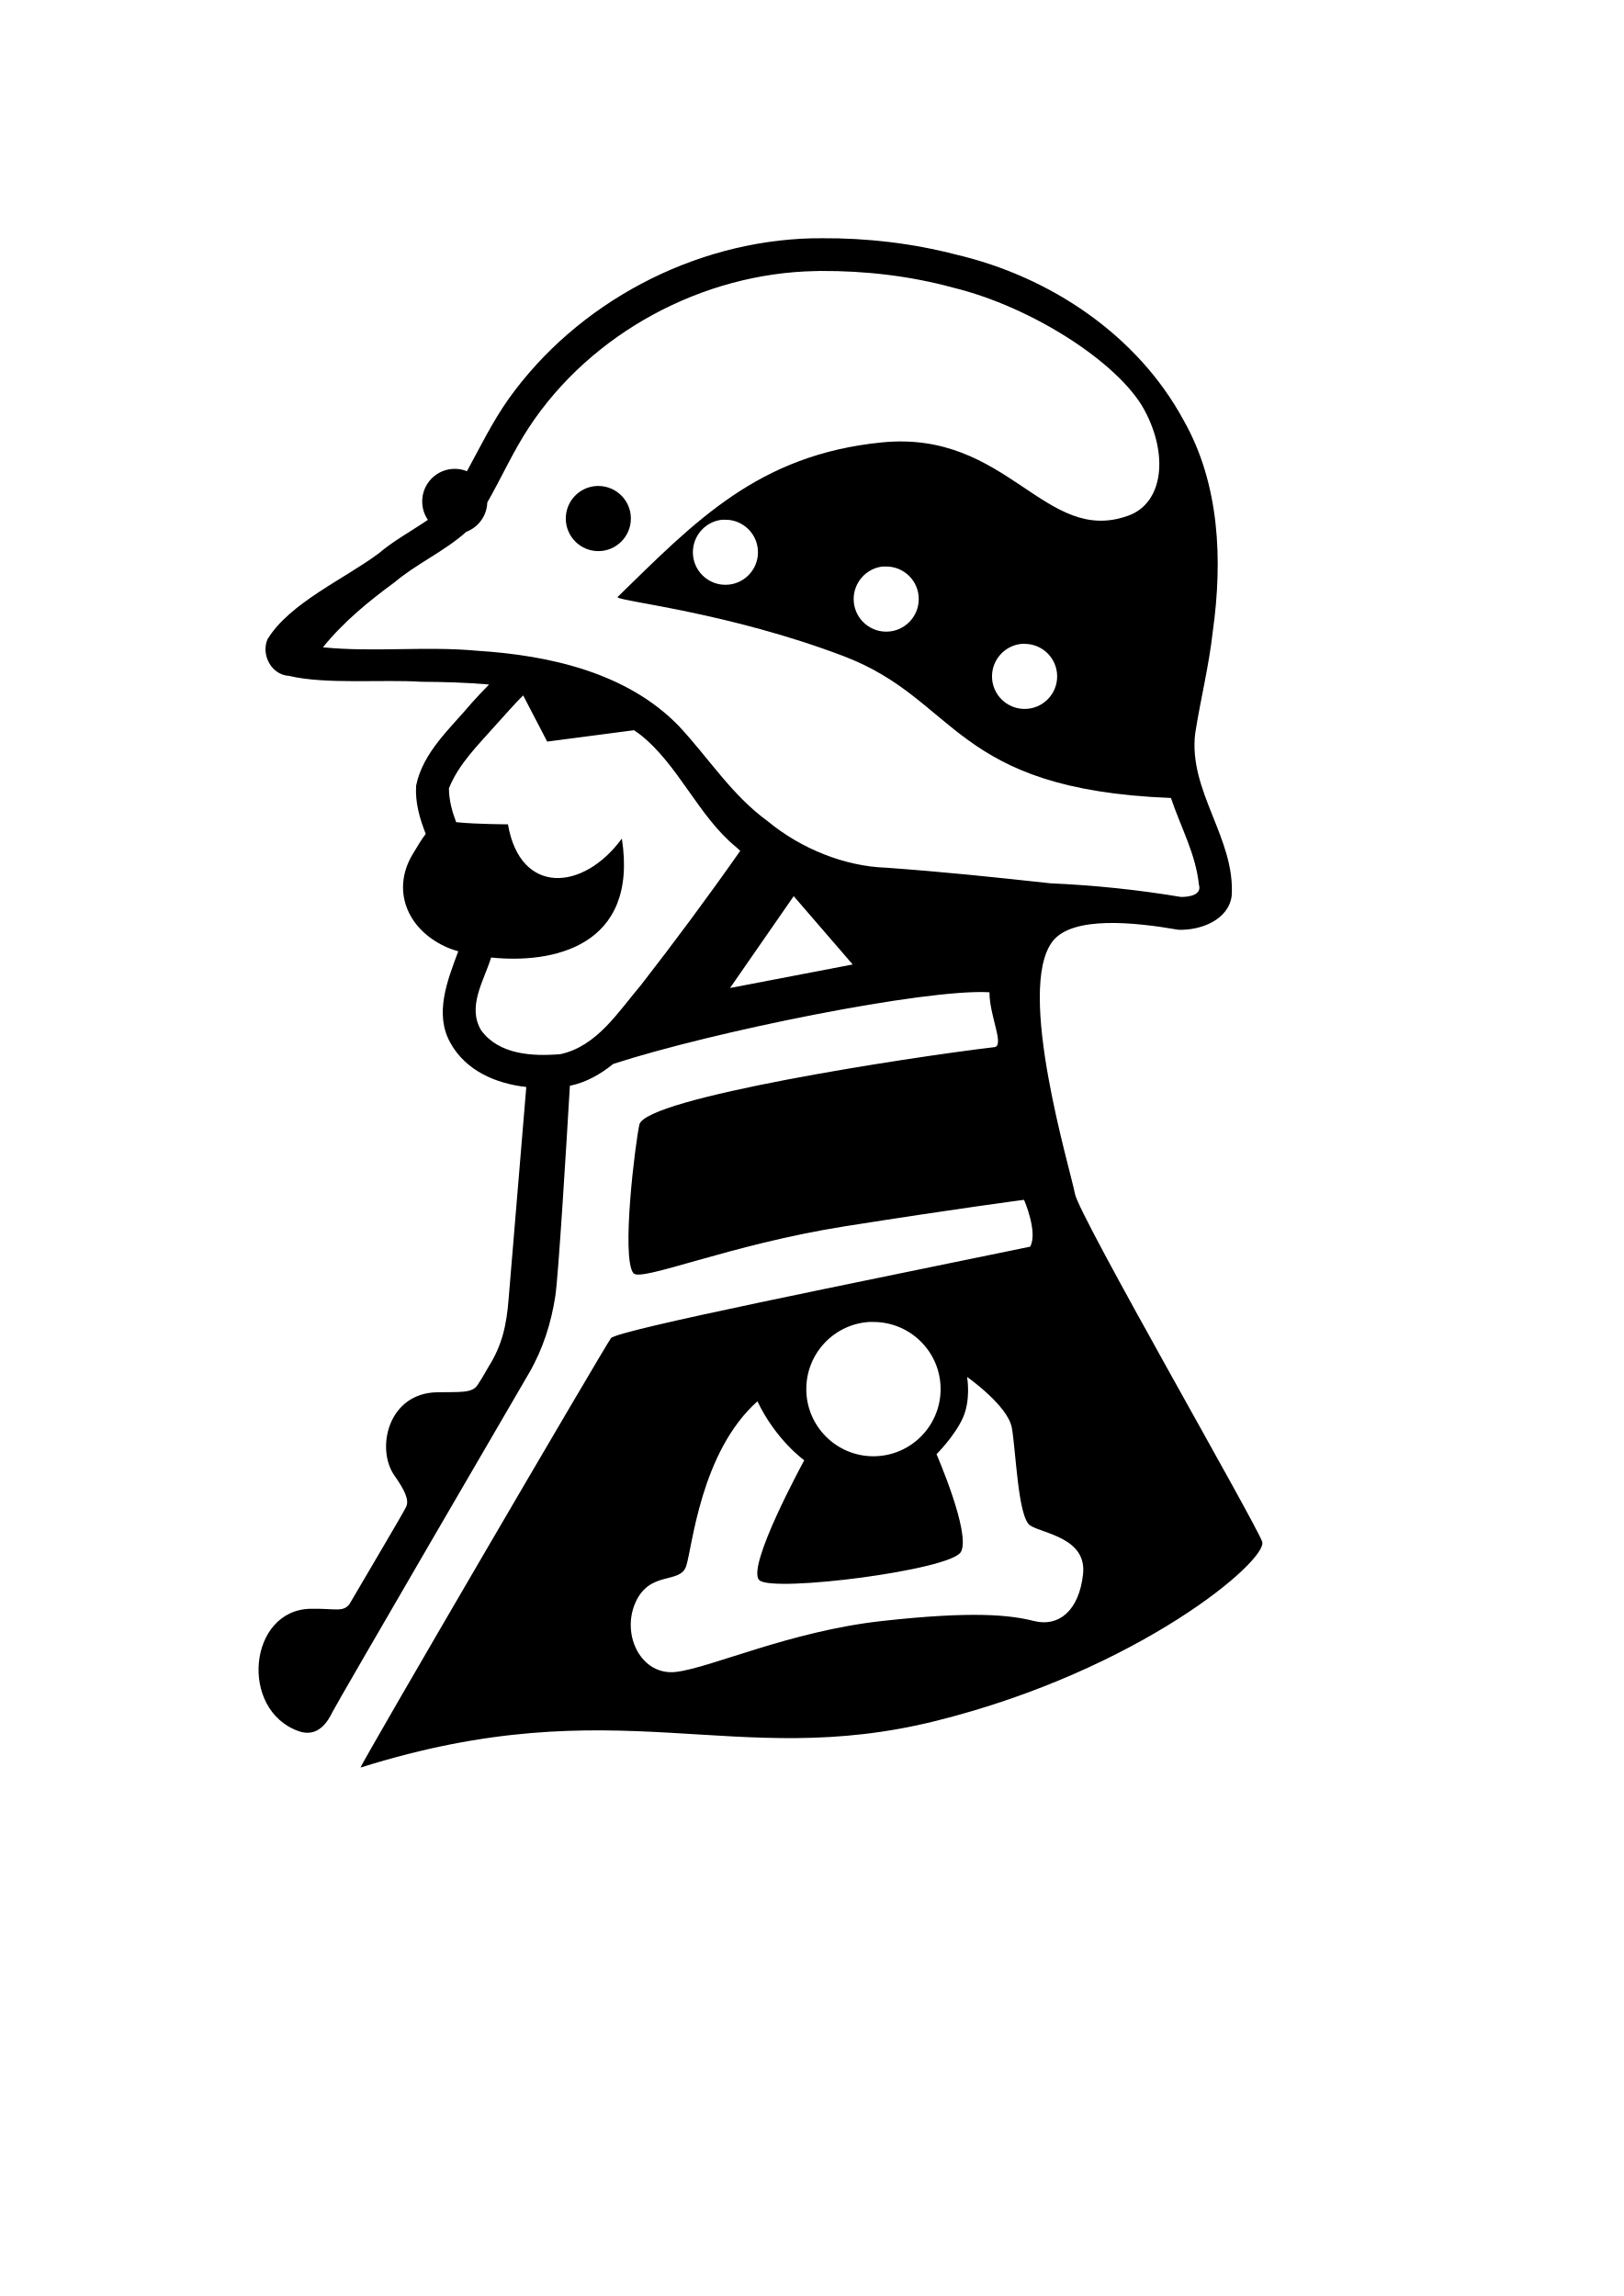
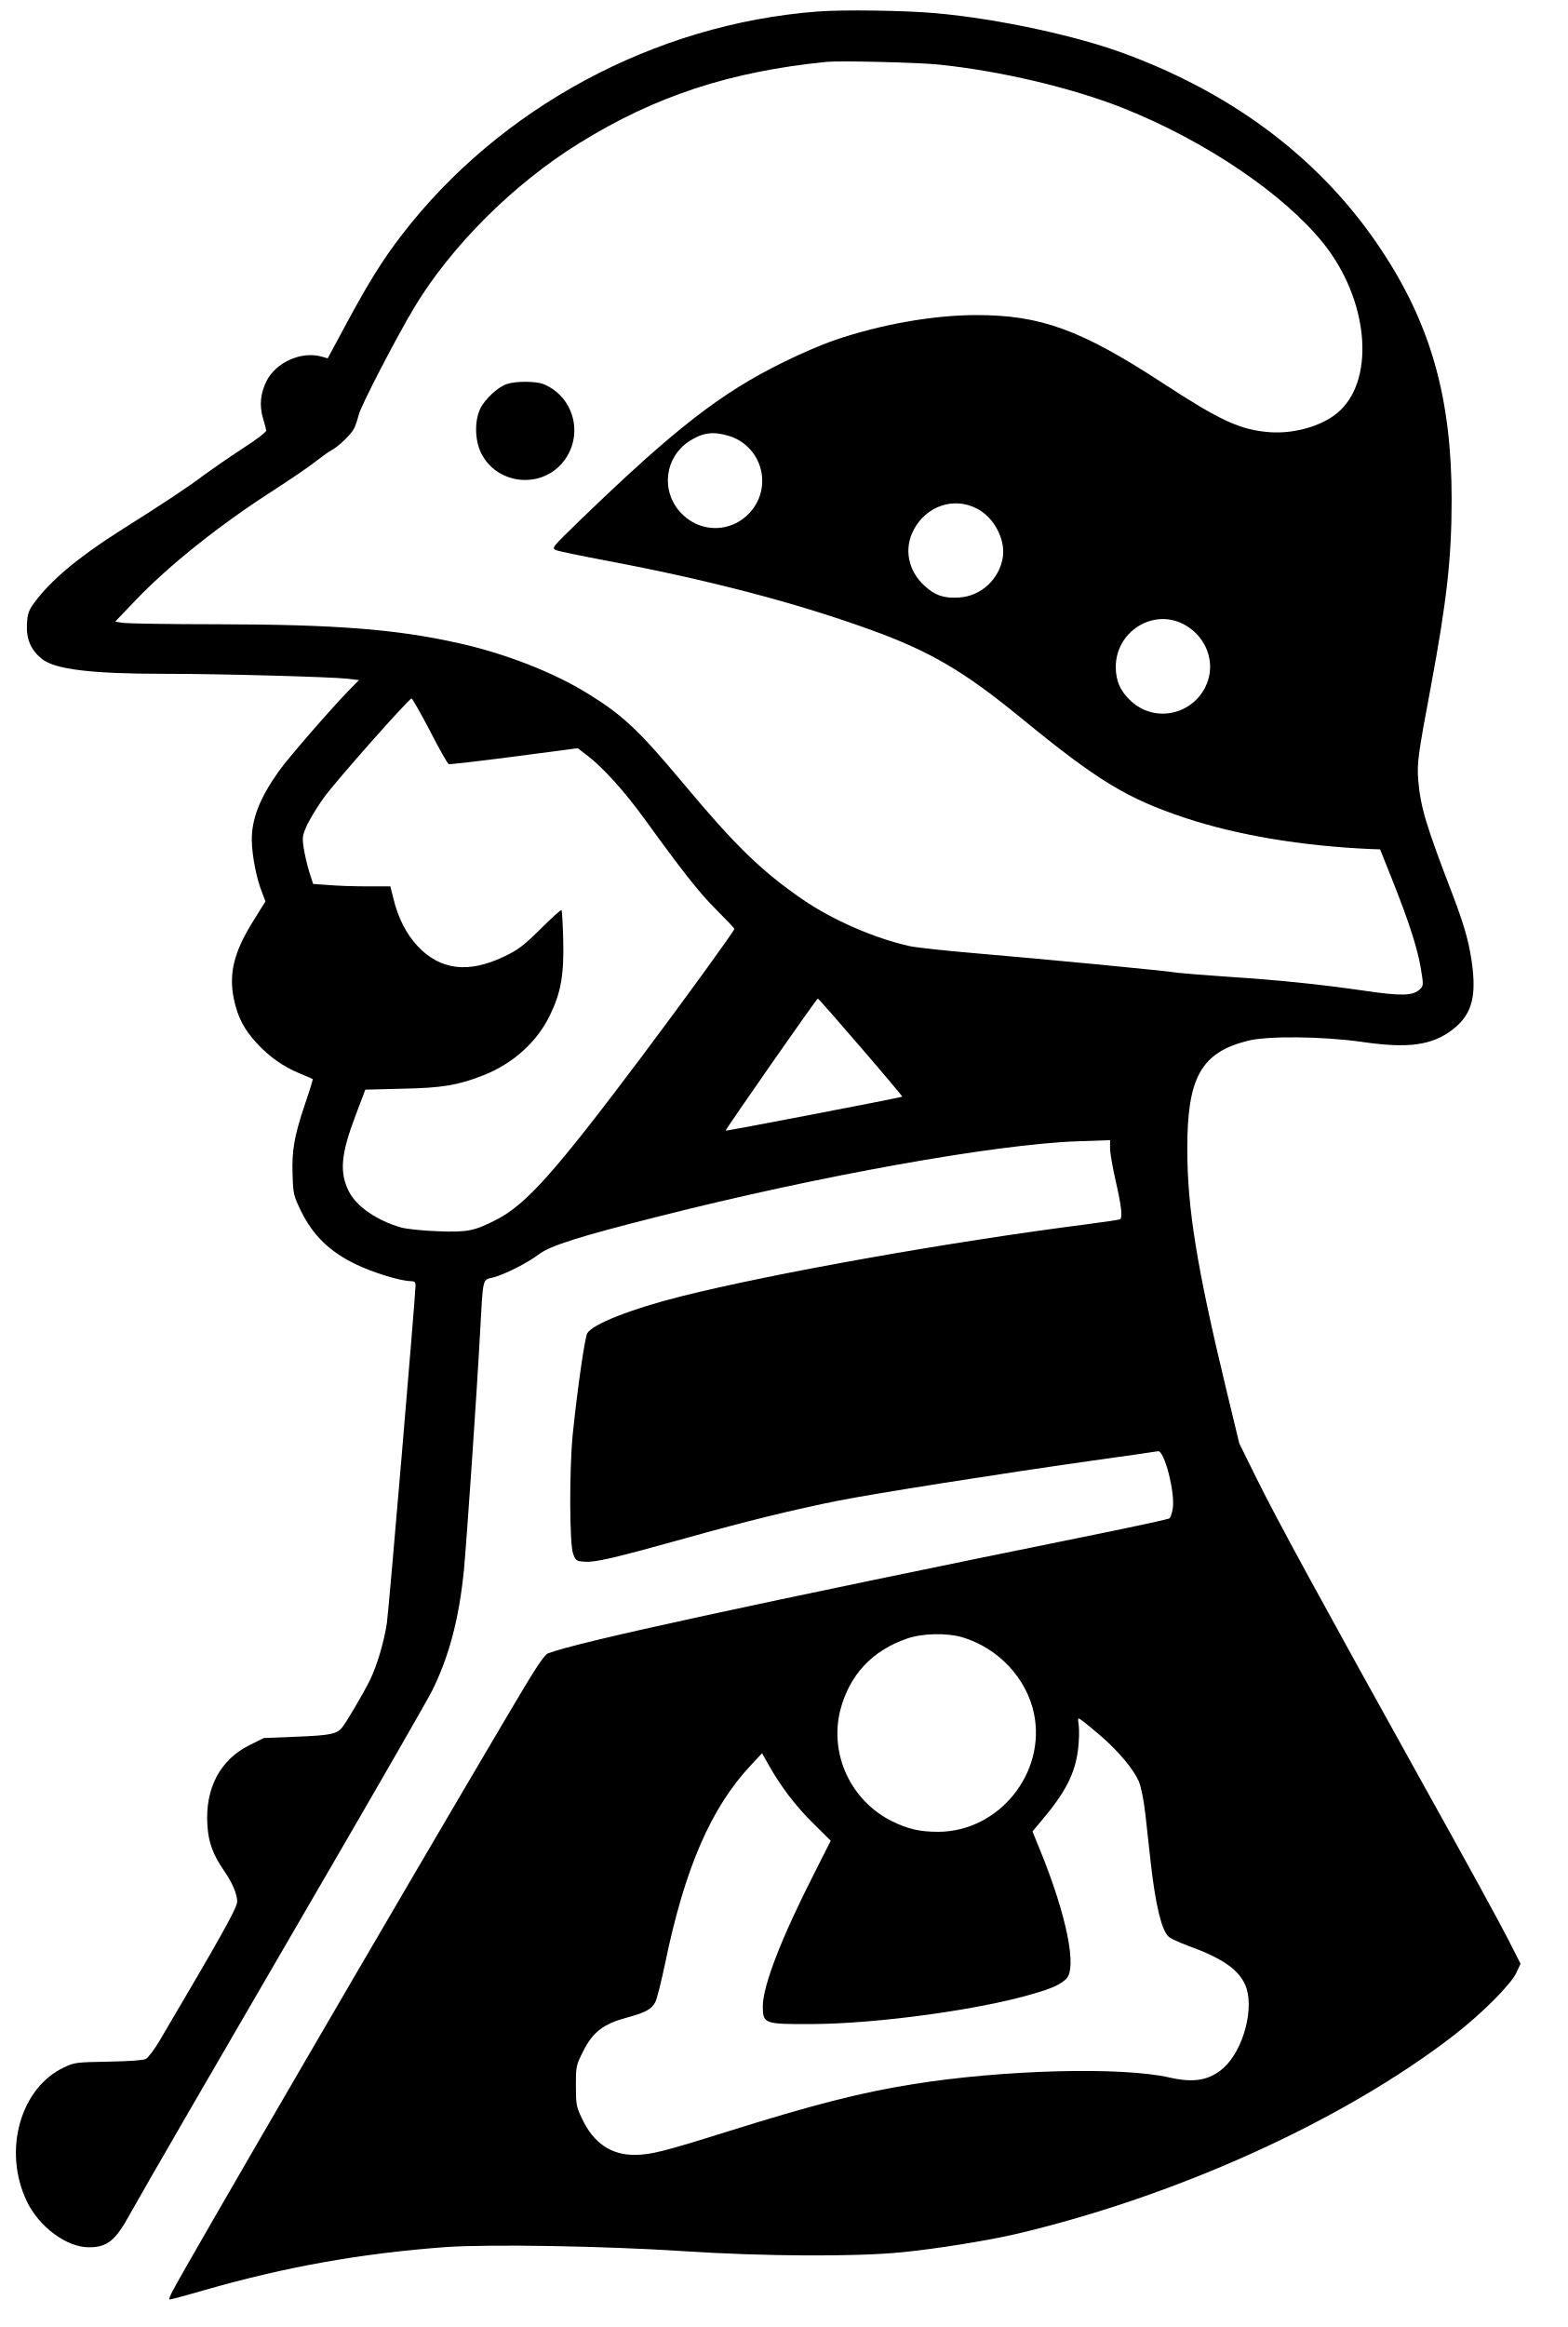
- <svg xmlns="http://www.w3.org/2000/svg" id="svg1337" width="210mm" height="297mm" version="1.0">
-   <defs id="defs1340" />
-   <g id="layer2">
-     <path style="opacity:1;fill:#000000;fill-opacity:1;fill-rule:evenodd;stroke:none;stroke-width:1px;stroke-linecap:butt;stroke-linejoin:miter;stroke-opacity:1" d="M 400.696,116.471 C 400.618,116.481 400.552,116.502 400.478,116.503 C 400.014,116.505 399.535,116.497 399.071,116.503 C 398.841,116.506 398.614,116.499 398.384,116.503 C 398.155,116.507 397.926,116.498 397.696,116.503 C 397.468,116.507 397.237,116.497 397.009,116.503 C 338.844,117.938 282.049,148.058 248.509,195.19 C 240.734,206.227 234.728,218.49 228.259,230.378 C 226.413,229.628 224.404,229.221 222.29,229.221 C 213.504,229.221 206.384,236.341 206.384,245.128 C 206.384,248.478 207.395,251.594 209.165,254.159 C 201.17,259.616 192.514,264.284 185.103,270.565 C 168.605,282.932 141.495,294.789 130.728,312.596 C 127.537,320.198 132.715,329.992 141.29,330.44 C 159.187,334.733 187.694,332.101 205.884,333.315 C 216.812,333.389 227.984,333.688 239.071,334.659 C 236.144,337.625 233.304,340.643 230.571,343.69 C 220.245,356.004 206.752,367.696 203.415,384.065 C 202.874,392.32 205.131,400.102 208.103,407.69 C 206.275,410.099 204.203,413.414 201.54,417.94 C 191.592,434.852 198.545,453.737 217.446,462.69 C 219.174,463.508 221.399,464.339 224.009,465.096 C 218.762,479.169 212.082,495.778 220.259,510.034 C 227.76,523.455 242.284,529.751 257.259,531.44 C 255.416,553.584 249.43,625.359 248.571,635.659 C 247.577,647.597 245.598,657.56 238.634,668.503 C 237.856,669.725 236.272,672.899 233.446,677.128 C 230.686,681.259 225.009,680.448 213.509,680.69 C 189.618,681.193 183.591,708.332 192.853,721.471 C 197.685,728.326 200.108,733.264 198.571,736.596 C 197.079,739.832 179.573,769.223 170.884,784.159 C 167.699,788.465 163.737,786.273 151.728,786.534 C 121.452,787.191 116.808,835.918 145.915,846.346 C 155.514,849.786 160.331,841.549 162.634,836.784 C 164.669,832.574 255.027,677.44 258.509,671.471 C 265.473,659.534 269.457,646.623 271.446,633.69 C 272.973,623.767 276.85,560.011 278.571,530.846 C 286.52,529.196 293.512,525.222 299.759,520.159 C 348.234,504.394 452.692,483.251 483.665,485.128 C 483.665,497.066 491.603,512.003 485.634,512.003 C 443.851,516.977 315.444,536.75 312.54,549.815 C 310.551,558.769 303.603,614.45 309.571,622.409 C 313.052,627.05 356.335,608.487 413.04,599.534 C 469.746,590.581 500.571,586.596 500.571,586.596 C 500.571,586.596 507.52,602.539 503.54,609.503 C 421.964,626.415 301.618,650.273 298.634,654.253 C 295.661,658.217 176.209,862.563 176.259,864.159 C 302.602,824.366 358.307,866.155 457.79,841.284 C 557.273,816.413 619.962,762.706 616.978,753.753 C 613.993,744.799 527.436,594.571 525.446,583.628 C 523.304,571.842 496.399,483.766 514.509,460.253 C 524.203,447.666 554.439,450.814 576.009,454.565 C 586.699,454.951 600.447,449.941 602.071,438.034 C 603.938,409.926 580.704,386.714 584.259,358.378 C 586.856,341.911 590.975,325.454 592.821,308.815 C 597.716,273.993 596.263,236.656 578.571,205.471 C 555.934,163.664 513.234,135.24 467.478,124.503 C 445.974,118.908 423.767,116.331 401.54,116.471 C 401.364,116.473 401.186,116.464 401.009,116.471 C 401.003,116.472 400.983,116.471 400.978,116.471 C 400.957,116.471 400.936,116.471 400.915,116.471 C 400.913,116.472 400.89,116.472 400.884,116.471 C 400.872,116.472 400.833,116.472 400.821,116.471 C 400.818,116.471 400.794,116.471 400.79,116.471 C 400.765,116.474 400.723,116.468 400.696,116.471 z M 400.29,132.471 C 400.313,132.468 400.33,132.474 400.353,132.471 C 400.357,132.471 400.38,132.471 400.384,132.471 C 400.396,132.472 400.435,132.472 400.446,132.471 C 400.472,132.471 400.514,132.471 400.54,132.471 C 400.546,132.471 400.566,132.472 400.571,132.471 C 400.743,132.464 400.93,132.472 401.103,132.471 C 422.927,132.358 444.767,134.872 465.79,140.596 C 504.97,150.137 546.937,177.696 559.228,200.128 C 571.296,222.153 568.729,245.877 551.571,252.096 C 510.733,266.9 492.779,210.227 431.196,216.284 C 370.512,222.253 339.687,255.069 301.884,291.878 C 301.884,291.88 301.884,291.906 301.884,291.909 C 301.884,291.912 301.884,291.934 301.884,291.94 C 301.884,291.943 301.884,291.969 301.884,291.971 C 301.892,291.988 301.911,292.026 301.915,292.034 C 303.82,294.139 356.168,299.465 412.29,320.753 C 468.761,342.173 465.259,385.977 572.384,390.128 C 577.092,404.229 584.524,417.514 586.04,432.471 C 587.723,437.737 580.714,438.603 577.165,438.503 C 556.11,434.976 534.83,432.792 513.446,431.846 C 484.832,428.724 461.94,426.321 433.228,424.221 C 412.82,423.58 391.389,414.801 375.446,401.628 C 357.565,388.667 346.595,370.731 331.79,354.909 C 306.473,328.834 268.548,320.379 233.29,318.159 C 208.192,315.807 182.859,318.973 157.853,316.471 C 167.804,304.139 180.119,294.036 192.821,284.721 C 203.769,275.488 217.275,269.563 227.853,260.065 C 227.865,260.059 227.902,260.041 227.915,260.034 C 227.922,260.027 227.944,260.005 227.946,260.003 C 233.793,257.779 237.988,252.233 238.196,245.659 C 245.162,233.522 250.878,220.583 258.634,208.846 C 288.992,162.771 343.366,133.584 398.478,132.534 C 398.562,132.533 398.62,132.512 398.696,132.503 C 398.703,132.503 398.726,132.503 398.728,132.503 C 398.734,132.503 398.755,132.503 398.759,132.503 C 398.763,132.503 398.786,132.503 398.79,132.503 C 398.82,132.502 398.885,132.503 398.915,132.503 C 398.921,132.503 398.943,132.503 398.946,132.503 C 398.973,132.503 399.014,132.502 399.04,132.503 C 399.047,132.503 399.065,132.503 399.071,132.503 C 399.08,132.502 399.095,132.503 399.103,132.503 C 399.149,132.503 399.209,132.504 399.259,132.503 C 399.524,132.496 399.805,132.505 400.071,132.503 C 400.145,132.502 400.221,132.481 400.29,132.471 z M 291.853,237.596 C 283.351,237.92 276.571,244.922 276.571,253.503 C 276.571,262.289 283.691,269.44 292.478,269.44 C 301.264,269.44 308.384,262.289 308.384,253.503 C 308.384,244.716 301.264,237.596 292.478,237.596 C 292.272,237.596 292.057,237.589 291.853,237.596 z M 352.946,254.096 C 352.978,254.093 353.009,254.1 353.04,254.096 C 353.044,254.096 353.068,254.096 353.071,254.096 C 353.083,254.097 353.122,254.097 353.134,254.096 C 353.138,254.096 353.161,254.096 353.165,254.096 C 353.177,254.097 353.216,254.097 353.228,254.096 C 353.232,254.096 353.255,254.096 353.259,254.096 C 353.271,254.097 353.31,254.097 353.321,254.096 C 353.418,254.089 353.505,254.103 353.603,254.096 C 353.609,254.097 353.631,254.097 353.634,254.096 C 353.674,254.096 353.724,254.096 353.759,254.096 C 353.765,254.097 353.786,254.097 353.79,254.096 C 354.061,254.083 354.328,254.096 354.603,254.096 C 363.389,254.096 370.509,261.216 370.509,270.003 C 370.509,278.789 363.389,285.909 354.603,285.909 C 345.816,285.909 338.696,278.789 338.696,270.003 C 338.696,261.786 344.952,254.942 352.946,254.096 z M 431.446,276.971 C 431.478,276.968 431.509,276.975 431.54,276.971 C 431.544,276.971 431.568,276.971 431.571,276.971 C 431.583,276.972 431.622,276.972 431.634,276.971 C 431.638,276.971 431.661,276.971 431.665,276.971 C 431.677,276.972 431.716,276.972 431.728,276.971 C 431.732,276.971 431.755,276.971 431.759,276.971 C 431.771,276.972 431.81,276.972 431.821,276.971 C 431.918,276.963 432.006,276.978 432.103,276.971 C 432.109,276.972 432.131,276.972 432.134,276.971 C 432.174,276.971 432.224,276.971 432.259,276.971 C 432.265,276.972 432.286,276.972 432.29,276.971 C 432.34,276.969 432.4,276.971 432.446,276.971 C 432.452,276.972 432.474,276.972 432.478,276.971 C 432.715,276.961 432.956,276.971 433.196,276.971 C 441.983,276.971 449.103,284.091 449.103,292.878 C 449.103,301.664 441.983,308.815 433.196,308.815 C 424.41,308.815 417.29,301.664 417.29,292.878 C 417.29,284.692 423.496,277.859 431.446,276.971 z M 500.009,314.753 C 500.012,314.753 500.037,314.753 500.04,314.753 C 500.05,314.752 500.092,314.752 500.103,314.753 C 500.119,314.753 500.151,314.753 500.165,314.753 C 500.399,314.75 500.621,314.784 500.853,314.784 C 509.639,314.784 516.759,321.904 516.759,330.69 C 516.759,339.477 509.639,346.596 500.853,346.596 C 492.066,346.596 484.915,339.477 484.915,330.69 C 484.915,322.377 491.317,315.497 499.446,314.784 C 499.448,314.784 499.471,314.784 499.478,314.784 C 499.482,314.784 499.503,314.784 499.509,314.784 C 499.513,314.784 499.536,314.784 499.54,314.784 C 499.546,314.784 499.568,314.784 499.571,314.784 C 499.611,314.783 499.661,314.784 499.696,314.784 C 499.702,314.784 499.724,314.784 499.728,314.784 C 499.734,314.784 499.756,314.784 499.759,314.784 C 499.799,314.783 499.849,314.784 499.884,314.784 C 499.89,314.784 499.911,314.784 499.915,314.784 C 499.918,314.784 499.944,314.784 499.946,314.784 C 499.957,314.778 499.998,314.758 500.009,314.753 z M 255.728,339.971 L 267.478,362.565 L 309.915,357.003 C 310.919,357.696 311.929,358.394 312.915,359.128 C 331.793,374.06 341.303,399.006 359.853,414.159 C 360.514,414.773 361.185,415.376 361.853,415.971 C 346.2,438.289 329.962,460.189 313.228,481.721 C 302.157,494.725 291.814,511.513 273.946,515.378 C 260.367,516.532 243.923,515.67 235.196,503.721 C 228.249,492.126 236.519,479.6 240.071,468.128 C 269.655,471.227 312.222,463.185 303.978,409.971 C 285.076,435.837 254.259,437.822 248.29,403.003 C 248.29,403.003 233.364,402.998 223.415,402.003 C 223.27,401.988 223.12,401.986 222.978,401.971 C 220.955,396.651 219.48,391.18 219.446,385.409 C 224.227,373.405 233.877,364.072 242.353,354.471 C 245.828,350.654 251.925,343.681 255.728,339.971 z M 387.978,438.128 C 397.614,449.244 407.184,460.418 416.821,471.534 C 396.832,475.367 376.849,479.233 356.853,483.034 C 366.75,468.782 376.622,454.512 386.509,440.253 C 386.999,439.544 387.488,438.836 387.978,438.128 z M 424.853,646.315 C 424.92,646.311 425.004,646.319 425.071,646.315 C 425.139,646.311 425.191,646.319 425.259,646.315 C 425.327,646.312 425.41,646.318 425.478,646.315 C 425.546,646.312 425.628,646.318 425.696,646.315 C 426.117,646.299 426.522,646.315 426.946,646.315 C 445.068,646.315 459.79,661.006 459.79,679.128 C 459.79,697.25 445.068,711.971 426.946,711.971 C 408.825,711.972 394.134,697.25 394.134,679.128 C 394.134,661.706 407.701,647.391 424.853,646.315 z M 472.728,673.19 C 473.331,673.615 492.644,687.262 494.603,698.034 C 496.592,708.977 497.571,741.805 503.54,745.784 C 509.509,749.763 531.405,751.752 529.415,769.659 C 527.426,787.566 517.478,795.518 505.54,792.534 C 493.602,789.55 475.714,787.56 430.946,792.534 C 386.179,797.508 347.359,815.419 330.446,817.409 C 313.534,819.399 303.608,799.514 310.571,783.596 C 317.535,767.679 332.431,774.644 335.415,765.69 C 338.4,756.737 342.404,709.967 370.259,685.096 C 379.212,703.998 393.134,713.94 393.134,713.94 C 393.134,713.94 364.295,766.659 371.259,772.628 C 378.223,778.597 464.754,767.675 469.728,758.721 C 474.702,749.768 457.79,710.971 457.79,710.971 C 457.79,710.971 466.748,702.019 470.728,693.065 C 474.583,684.392 472.841,673.841 472.728,673.19 z " id="path2250" />
+ <svg xmlns="http://www.w3.org/2000/svg" version="1.0" width="826pt" height="1226pt" viewBox="0 0 826 1226" preserveAspectRatio="xMidYMid meet">
+   <g transform="translate(0,1226) scale(0.1,-0.1)" fill="#000000" stroke="none">
+     <path d="M4305 12199 c-856 -66 -1674 -507 -2190 -1180 -97 -126 -172 -246 -290 -465 l-98 -182 -31 9 c-108 31 -246 -31 -294 -134 -30 -64 -35 -123 -17 -187 9 -30 17 -61 18 -68 1 -8 -54 -50 -123 -94 -69 -45 -160 -108 -204 -140 -77 -59 -214 -150 -449 -298 -215 -137 -359 -257 -445 -374 -32 -43 -37 -59 -40 -115 -4 -78 21 -136 78 -182 69 -56 260 -79 647 -79 303 0 873 -16 966 -26 l59 -7 -55 -56 c-97 -100 -318 -354 -369 -426 -99 -140 -143 -251 -141 -365 2 -81 24 -197 54 -272 l18 -47 -61 -98 c-105 -166 -134 -282 -105 -419 20 -94 54 -159 122 -232 65 -71 142 -124 228 -159 34 -14 63 -26 65 -28 2 -1 -17 -63 -42 -136 -56 -167 -69 -242 -64 -373 3 -98 6 -108 46 -190 63 -126 149 -210 285 -276 93 -45 239 -90 295 -90 16 0 22 -6 22 -21 0 -50 -141 -1711 -151 -1779 -15 -101 -53 -228 -90 -303 -38 -76 -126 -225 -148 -251 -28 -32 -62 -39 -238 -46 l-173 -7 -74 -37 c-155 -76 -236 -228 -223 -422 5 -89 29 -155 87 -239 44 -63 70 -124 70 -164 0 -32 -84 -182 -408 -731 -28 -48 -61 -91 -74 -98 -14 -7 -90 -12 -198 -14 -166 -3 -178 -4 -232 -30 -231 -108 -324 -439 -197 -705 64 -135 210 -243 327 -243 97 0 140 34 217 175 56 102 476 827 1048 1810 275 473 520 899 544 947 90 181 143 383 168 638 15 162 67 916 85 1250 16 292 12 276 67 289 62 16 181 76 242 122 60 46 215 95 628 199 842 214 1779 382 2211 397 l172 6 0 -44 c0 -24 14 -102 30 -173 30 -131 37 -191 22 -200 -5 -3 -82 -14 -173 -26 -720 -92 -1650 -257 -2144 -381 -260 -66 -459 -144 -490 -193 -13 -21 -53 -300 -77 -536 -18 -183 -17 -574 2 -625 14 -38 17 -40 62 -43 57 -4 158 20 528 123 325 91 570 151 810 199 193 38 838 140 1340 211 179 25 333 47 342 49 34 8 93 -223 78 -305 -4 -22 -12 -44 -16 -48 -5 -5 -169 -40 -364 -80 -1843 -374 -2764 -574 -2912 -632 -21 -9 -67 -78 -211 -323 -589 -996 -1707 -2918 -1766 -3034 -13 -24 -21 -45 -19 -47 2 -2 88 21 191 51 427 122 821 192 1265 225 228 16 833 6 1247 -21 425 -28 912 -31 1160 -6 182 18 454 62 600 96 853 201 1732 601 2312 1051 144 112 292 261 323 323 l23 50 -66 130 c-36 72 -240 444 -453 826 -531 956 -770 1393 -874 1605 l-89 180 -70 290 c-154 639 -204 950 -204 1260 -1 379 73 510 320 572 105 26 392 23 598 -6 245 -36 370 -19 478 63 96 73 125 160 108 319 -14 125 -39 218 -106 394 -142 369 -169 462 -181 603 -7 86 -2 129 66 490 85 457 110 680 110 990 0 532 -110 921 -371 1314 -308 465 -763 814 -1343 1030 -258 97 -672 186 -999 216 -164 15 -498 20 -632 9z m640 -279 c331 -34 705 -123 975 -230 432 -172 847 -453 1055 -713 233 -291 274 -701 88 -879 -81 -78 -235 -125 -372 -115 -156 12 -261 61 -564 259 -431 281 -642 358 -982 358 -228 0 -510 -50 -755 -135 -58 -20 -177 -71 -265 -115 -326 -160 -571 -351 -1060 -823 -160 -155 -160 -155 -133 -166 15 -6 137 -31 270 -56 534 -101 987 -219 1383 -362 314 -113 495 -219 795 -465 404 -331 558 -425 868 -528 272 -90 612 -147 971 -163 l54 -2 64 -160 c90 -227 131 -356 150 -463 15 -90 15 -95 -3 -113 -37 -36 -96 -38 -299 -8 -239 34 -438 55 -730 74 -126 9 -238 18 -250 20 -34 8 -714 73 -1035 100 -168 14 -336 32 -375 40 -185 41 -406 137 -565 246 -214 147 -354 282 -627 609 -234 280 -319 361 -504 475 -180 112 -441 214 -689 268 -322 72 -646 97 -1260 98 -250 0 -475 4 -499 7 l-44 7 109 114 c176 184 446 399 729 580 88 57 187 124 220 151 34 26 71 53 84 59 36 20 101 82 116 112 8 15 19 47 25 72 10 46 197 406 293 567 196 325 524 652 870 866 400 248 794 377 1302 428 68 7 484 -3 590 -14z m-1106 -1956 c166 -49 232 -248 128 -386 -97 -128 -279 -134 -385 -13 -100 113 -77 286 48 369 70 46 127 55 209 30z m1308 -383 c90 -45 152 -161 138 -256 -18 -116 -115 -206 -230 -213 -81 -5 -127 10 -183 62 -88 80 -110 198 -55 298 67 123 210 171 330 109z m1089 -609 c105 -54 161 -170 135 -279 -45 -183 -265 -255 -406 -131 -59 52 -85 109 -85 184 0 186 195 309 356 226z m-3970 -563 c48 -94 93 -173 99 -175 5 -2 161 16 345 40 l335 44 53 -41 c80 -61 196 -190 296 -328 210 -290 295 -397 383 -484 51 -51 93 -95 93 -99 0 -10 -251 -357 -492 -678 -450 -599 -603 -771 -758 -852 -120 -62 -156 -69 -314 -63 -78 3 -164 12 -193 20 -125 36 -234 110 -274 189 -51 100 -43 196 34 399 l52 138 195 5 c209 4 294 18 428 71 157 62 284 177 351 318 58 119 74 216 69 398 -2 82 -6 151 -9 154 -3 3 -53 -42 -110 -99 -88 -87 -118 -110 -189 -144 -190 -92 -339 -74 -459 53 -58 62 -103 148 -127 248 l-17 67 -121 0 c-67 0 -158 3 -204 7 l-82 6 -21 66 c-11 36 -24 93 -29 126 -8 55 -6 65 19 120 16 33 55 97 88 143 61 85 448 522 462 522 4 0 48 -77 97 -171z m2270 -1667 c122 -141 220 -258 219 -260 -4 -4 -928 -182 -931 -179 -3 4 480 697 486 696 3 0 105 -116 226 -257z m535 -3108 c189 -56 339 -215 378 -402 65 -313 -185 -622 -504 -623 -98 0 -159 14 -245 56 -216 108 -330 352 -272 584 48 186 168 315 352 378 80 28 210 31 291 7z m728 -518 c92 -79 173 -175 202 -240 12 -29 26 -95 35 -174 8 -70 21 -188 29 -262 25 -220 57 -351 94 -384 10 -9 55 -30 101 -47 179 -65 264 -123 301 -204 53 -115 -6 -343 -112 -439 -73 -66 -157 -81 -284 -52 -249 58 -879 42 -1355 -35 -272 -43 -526 -108 -972 -248 -341 -107 -410 -124 -493 -124 -125 -1 -218 63 -278 191 -30 62 -32 75 -32 173 0 104 1 108 40 185 50 99 106 141 228 174 96 26 129 43 149 79 9 14 32 107 53 206 103 501 242 822 454 1047 l57 61 36 -64 c64 -113 139 -212 234 -306 l92 -91 -83 -164 c-176 -345 -275 -600 -275 -708 0 -92 7 -95 255 -94 345 1 892 76 1175 161 96 28 135 46 168 76 60 55 4 334 -137 680 l-40 98 52 62 c121 143 172 242 188 368 6 46 7 104 4 128 -6 43 -6 43 15 28 12 -8 56 -45 99 -81z" />
+     <path d="M2672 10237 c-46 -14 -117 -80 -141 -130 -31 -65 -29 -167 5 -235 80 -161 304 -190 424 -55 120 137 72 349 -95 419 -39 16 -144 17 -193 1z" />
  </g>
</svg>
